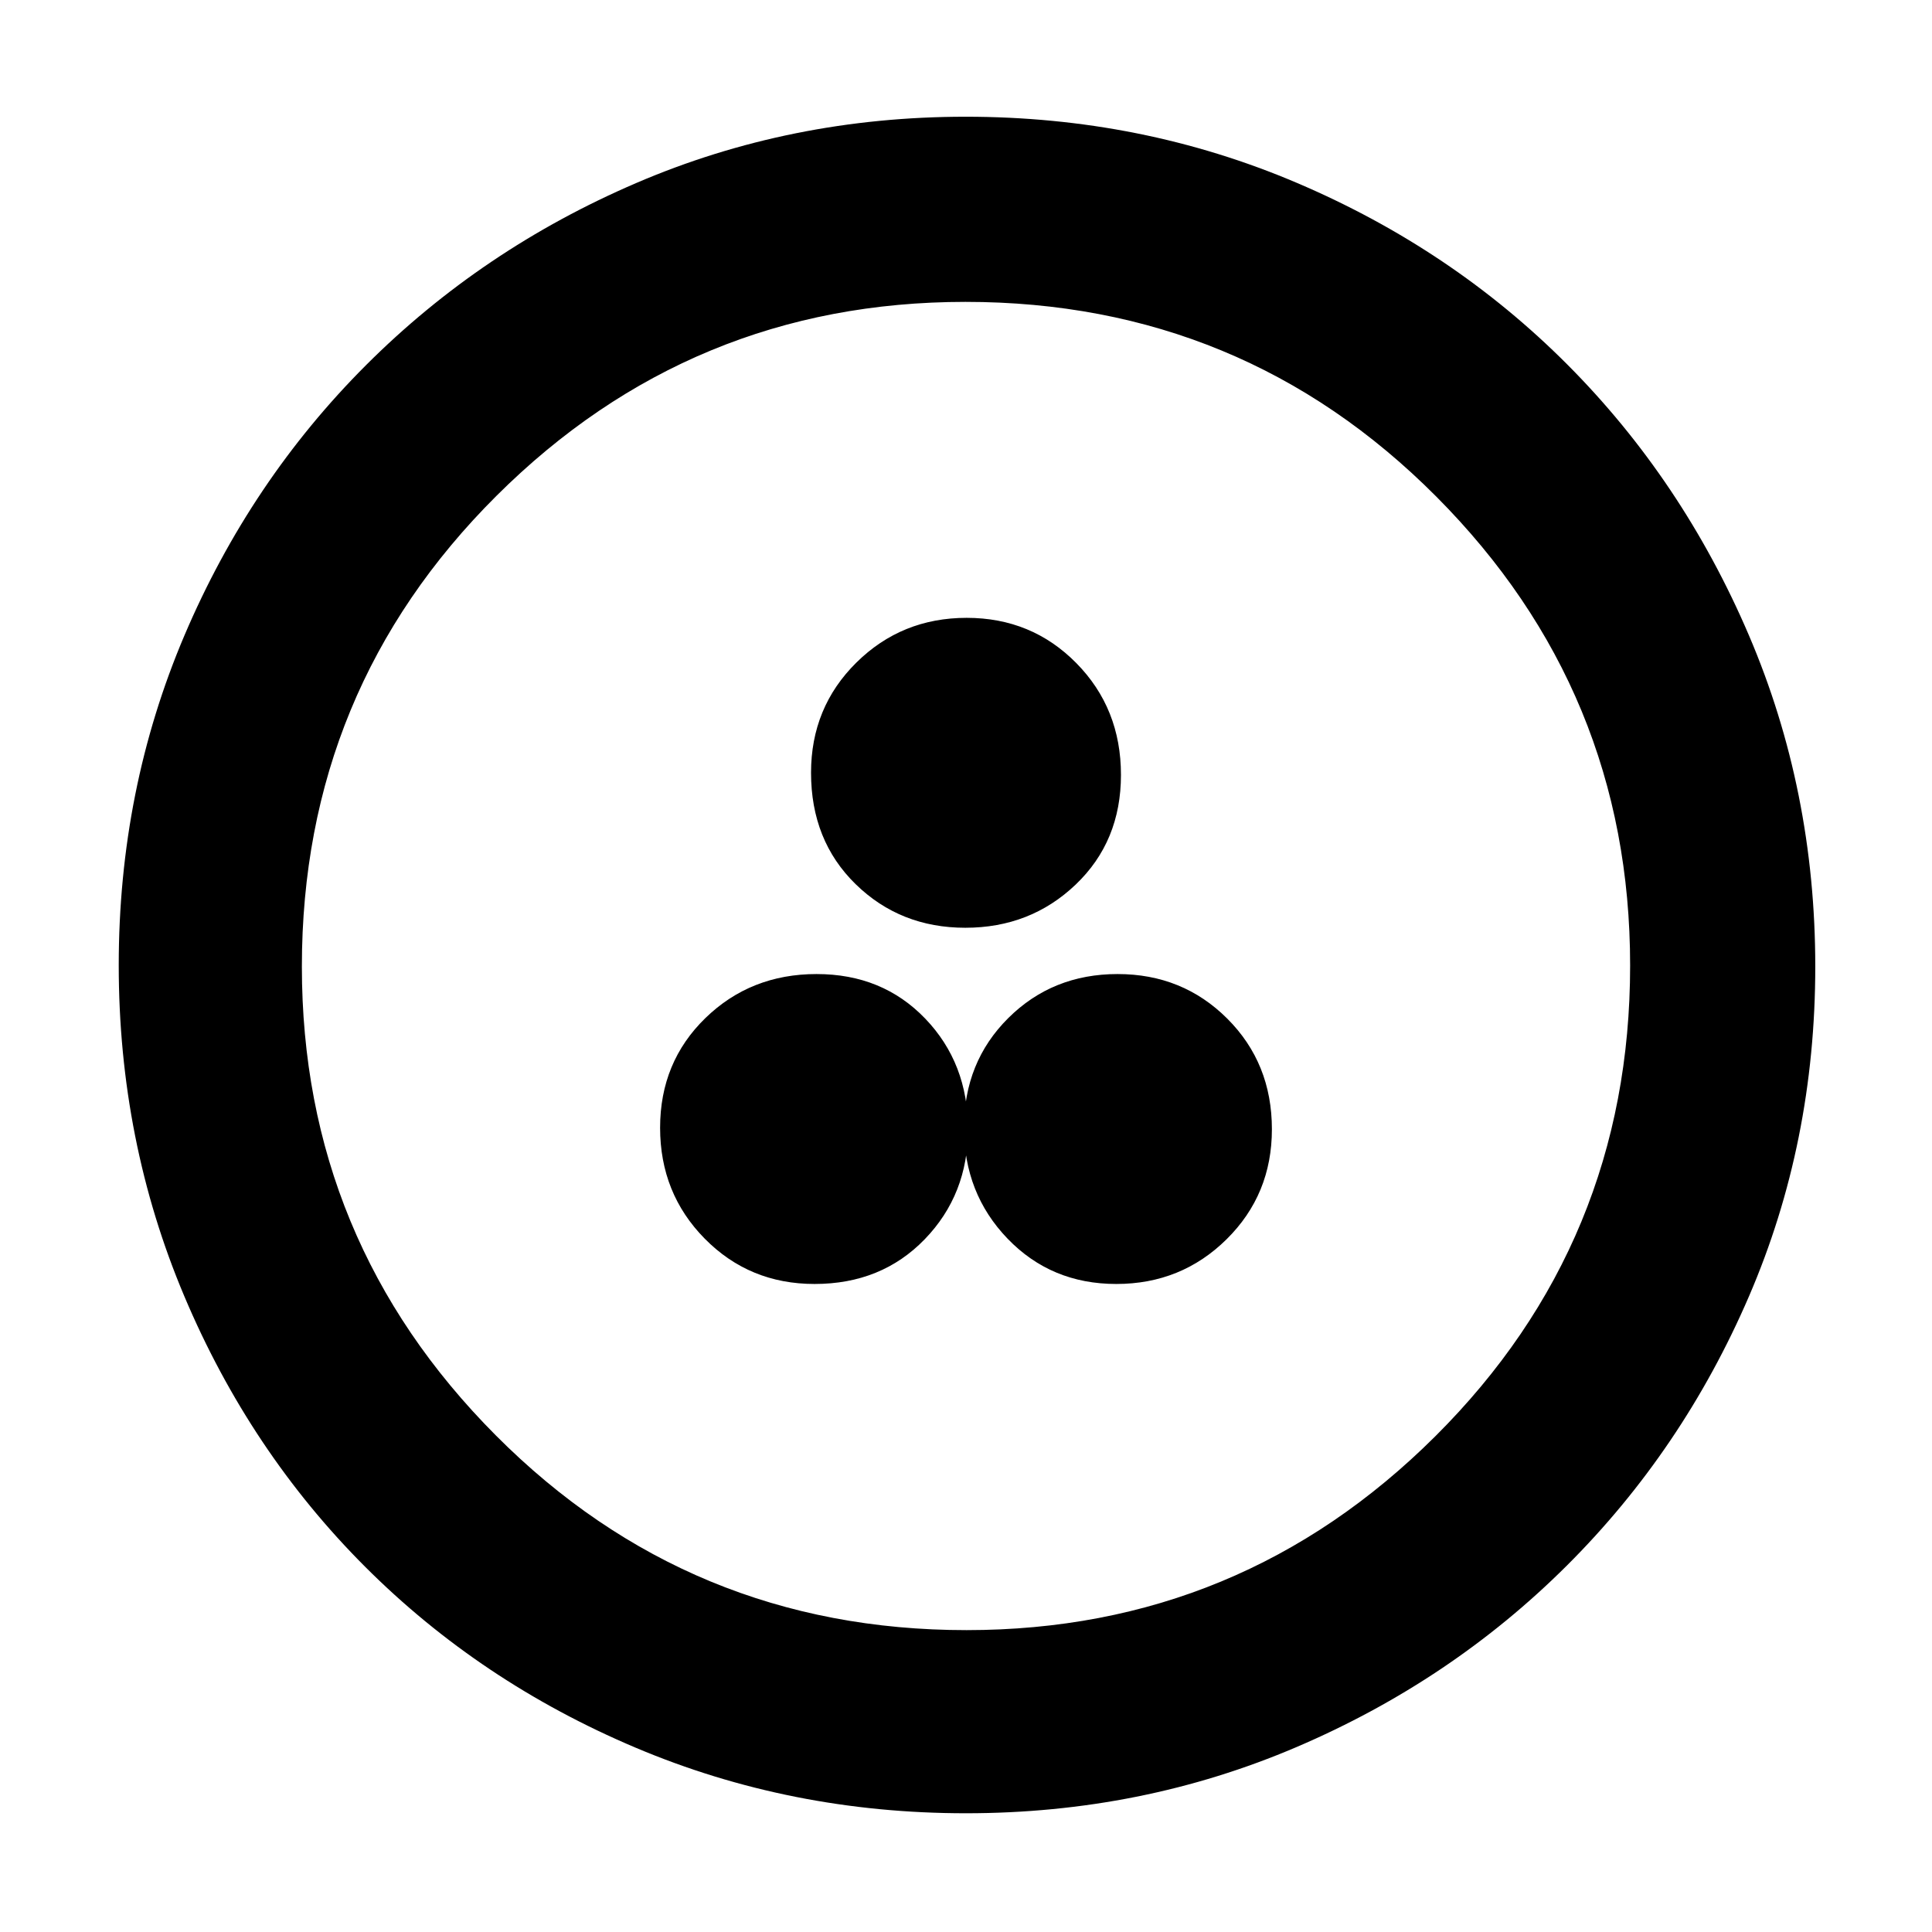
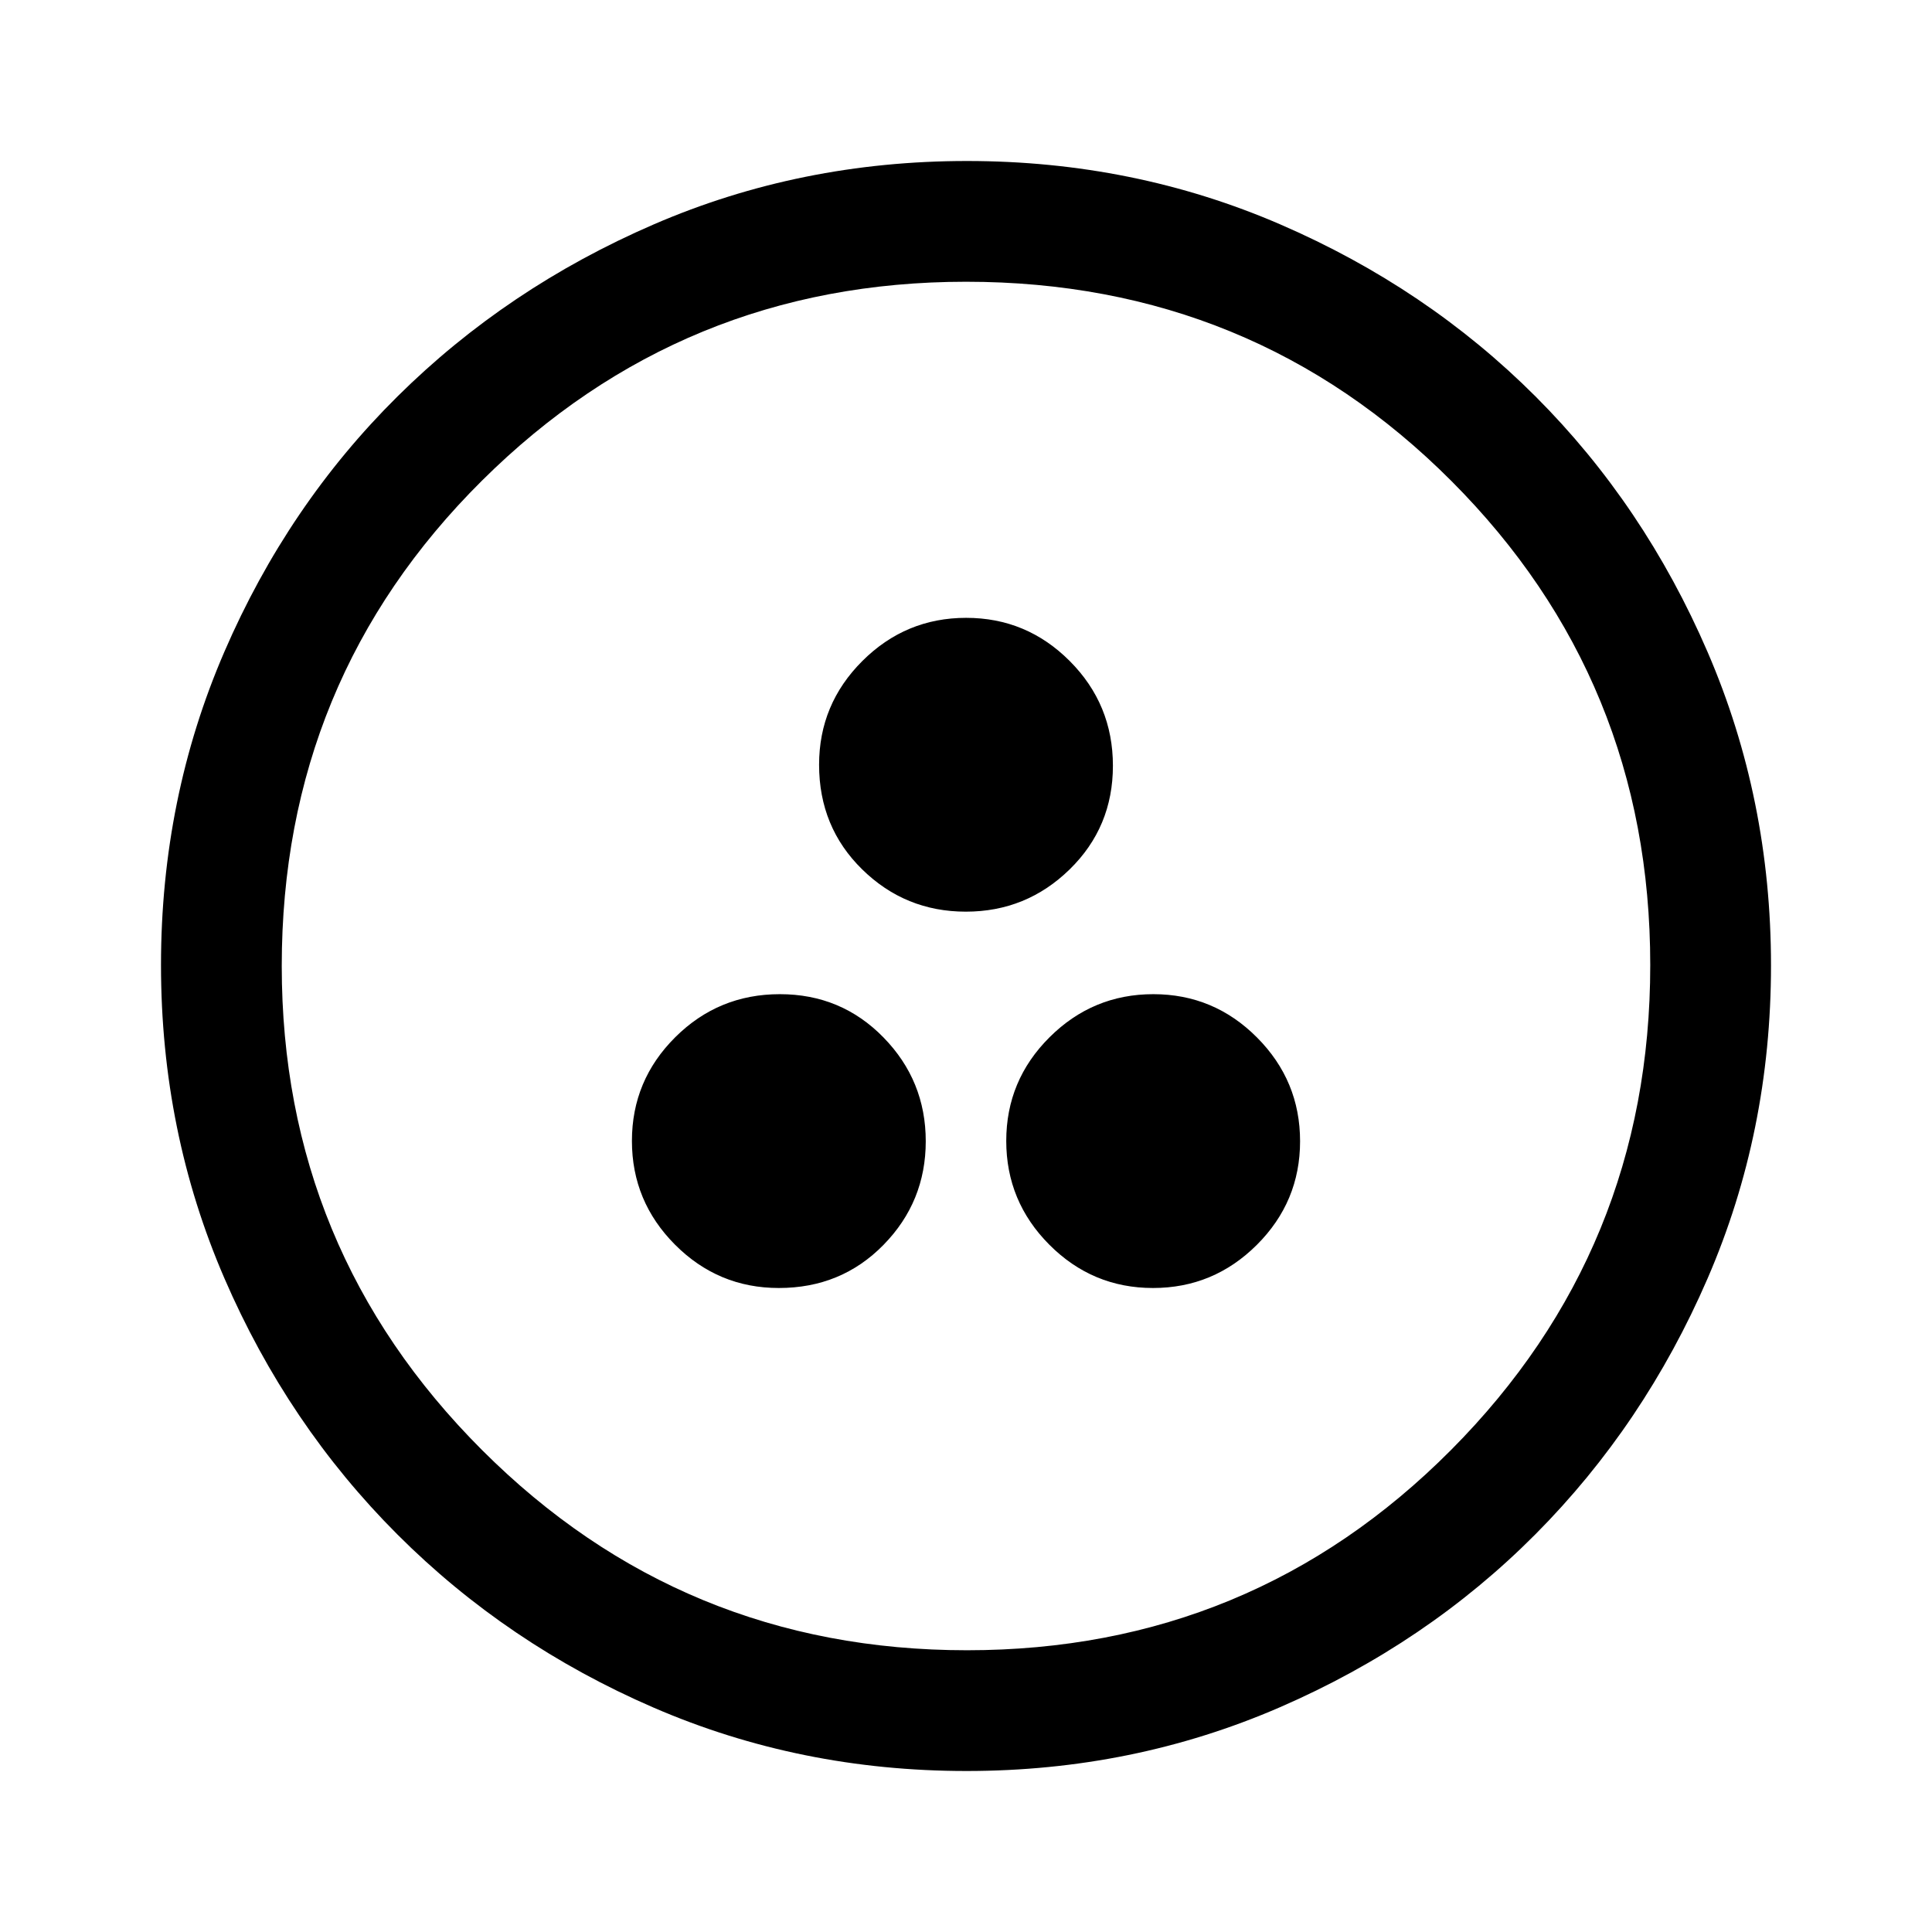
<svg xmlns="http://www.w3.org/2000/svg" height="48" viewBox="0 96 960 960" width="48">
-   <path d="M404.752 734Q438 734 459.5 711.768q21.5-22.233 21.5-54.644 0-32.824-21.252-54.974t-54-22.15Q373 580 350.5 601.88q-22.5 21.881-22.5 54.5 0 32.62 22.196 55.12t54.556 22.5Zm149.921 0Q587 734 609.5 711.768q22.5-22.233 22.5-54.644 0-32.824-22.173-54.974-22.172-22.15-54.5-22.15Q523 580 501 601.88q-22 21.881-22 54.5 0 32.62 21.673 55.12 21.672 22.5 54 22.5Zm-75-177Q512 557 534.5 535.54t22.5-54.5q0-33.04-22.173-55.54-22.172-22.5-54.5-22.5Q448 403 425.5 425.256t-22.5 54.7q0 33.744 22.173 55.394 22.172 21.65 54.5 21.65Zm.272 440q-87.053 0-164.146-32.604-77.094-32.603-134.343-89.852-57.249-57.249-89.852-134.41Q59 662.972 59 575.638q0-87.228 32.662-163.934 32.663-76.706 90.203-134.253 57.54-57.547 134.252-90.499Q392.829 154 479.836 154q87.369 0 164.544 32.858 77.175 32.858 134.401 90.257 57.225 57.399 90.222 134.514Q902 488.743 902 576.276q0 87.468-32.952 163.882t-90.499 133.781q-57.547 57.368-134.421 90.214Q567.255 997 479.945 997Zm.326-91q136.242 0 232.985-96.387Q810 713.227 810 575.729q0-136.242-96.327-232.985Q617.346 246 479.729 246q-136.242 0-232.985 96.327Q150 438.654 150 576.271q0 136.242 96.387 232.985Q342.773 906 480.271 906ZM480 576Z" />
+   <path d="M387 736q31 0 52-21.42 21-21.421 21-51.5 0-30.08-21-51.58T387.5 590q-30.5 0-52 21.42-21.5 21.421-21.5 51.5 0 30.08 21.444 51.58T387 736Zm185.92 0q30.08 0 51.58-21.42 21.5-21.421 21.5-51.5 0-30.08-21.42-51.58-21.421-21.5-51.5-21.5-30.08 0-51.58 21.42-21.5 21.421-21.5 51.5 0 30.08 21.42 51.58 21.421 21.5 51.5 21.5Zm-93-187q30.08 0 51.58-21t21.5-51.5q0-30.5-21.42-52-21.421-21.5-51.5-21.5-30.08 0-51.58 21.444T407 476q0 31 21.42 52 21.421 21 51.5 21Zm.346 427q-82.734 0-155.5-31.5t-127.266-86q-54.5-54.5-86-127.341Q80 658.319 80 575.5q0-82.819 31.5-155.659Q143 347 197.5 293t127.341-85.5Q397.681 176 480.5 176q82.819 0 155.659 31.5Q709 239 763 293t85.5 127Q880 493 880 575.734q0 82.734-31.5 155.5T763 858.316q-54 54.316-127 86Q563 976 480.266 976Zm.234-60Q622 916 721 816.5t99-241Q820 434 721.188 335 622.375 236 480 236q-141 0-240.5 98.812Q140 433.625 140 576q0 141 99.5 240.5t241 99.5Zm-.5-340Z" />
</svg>
